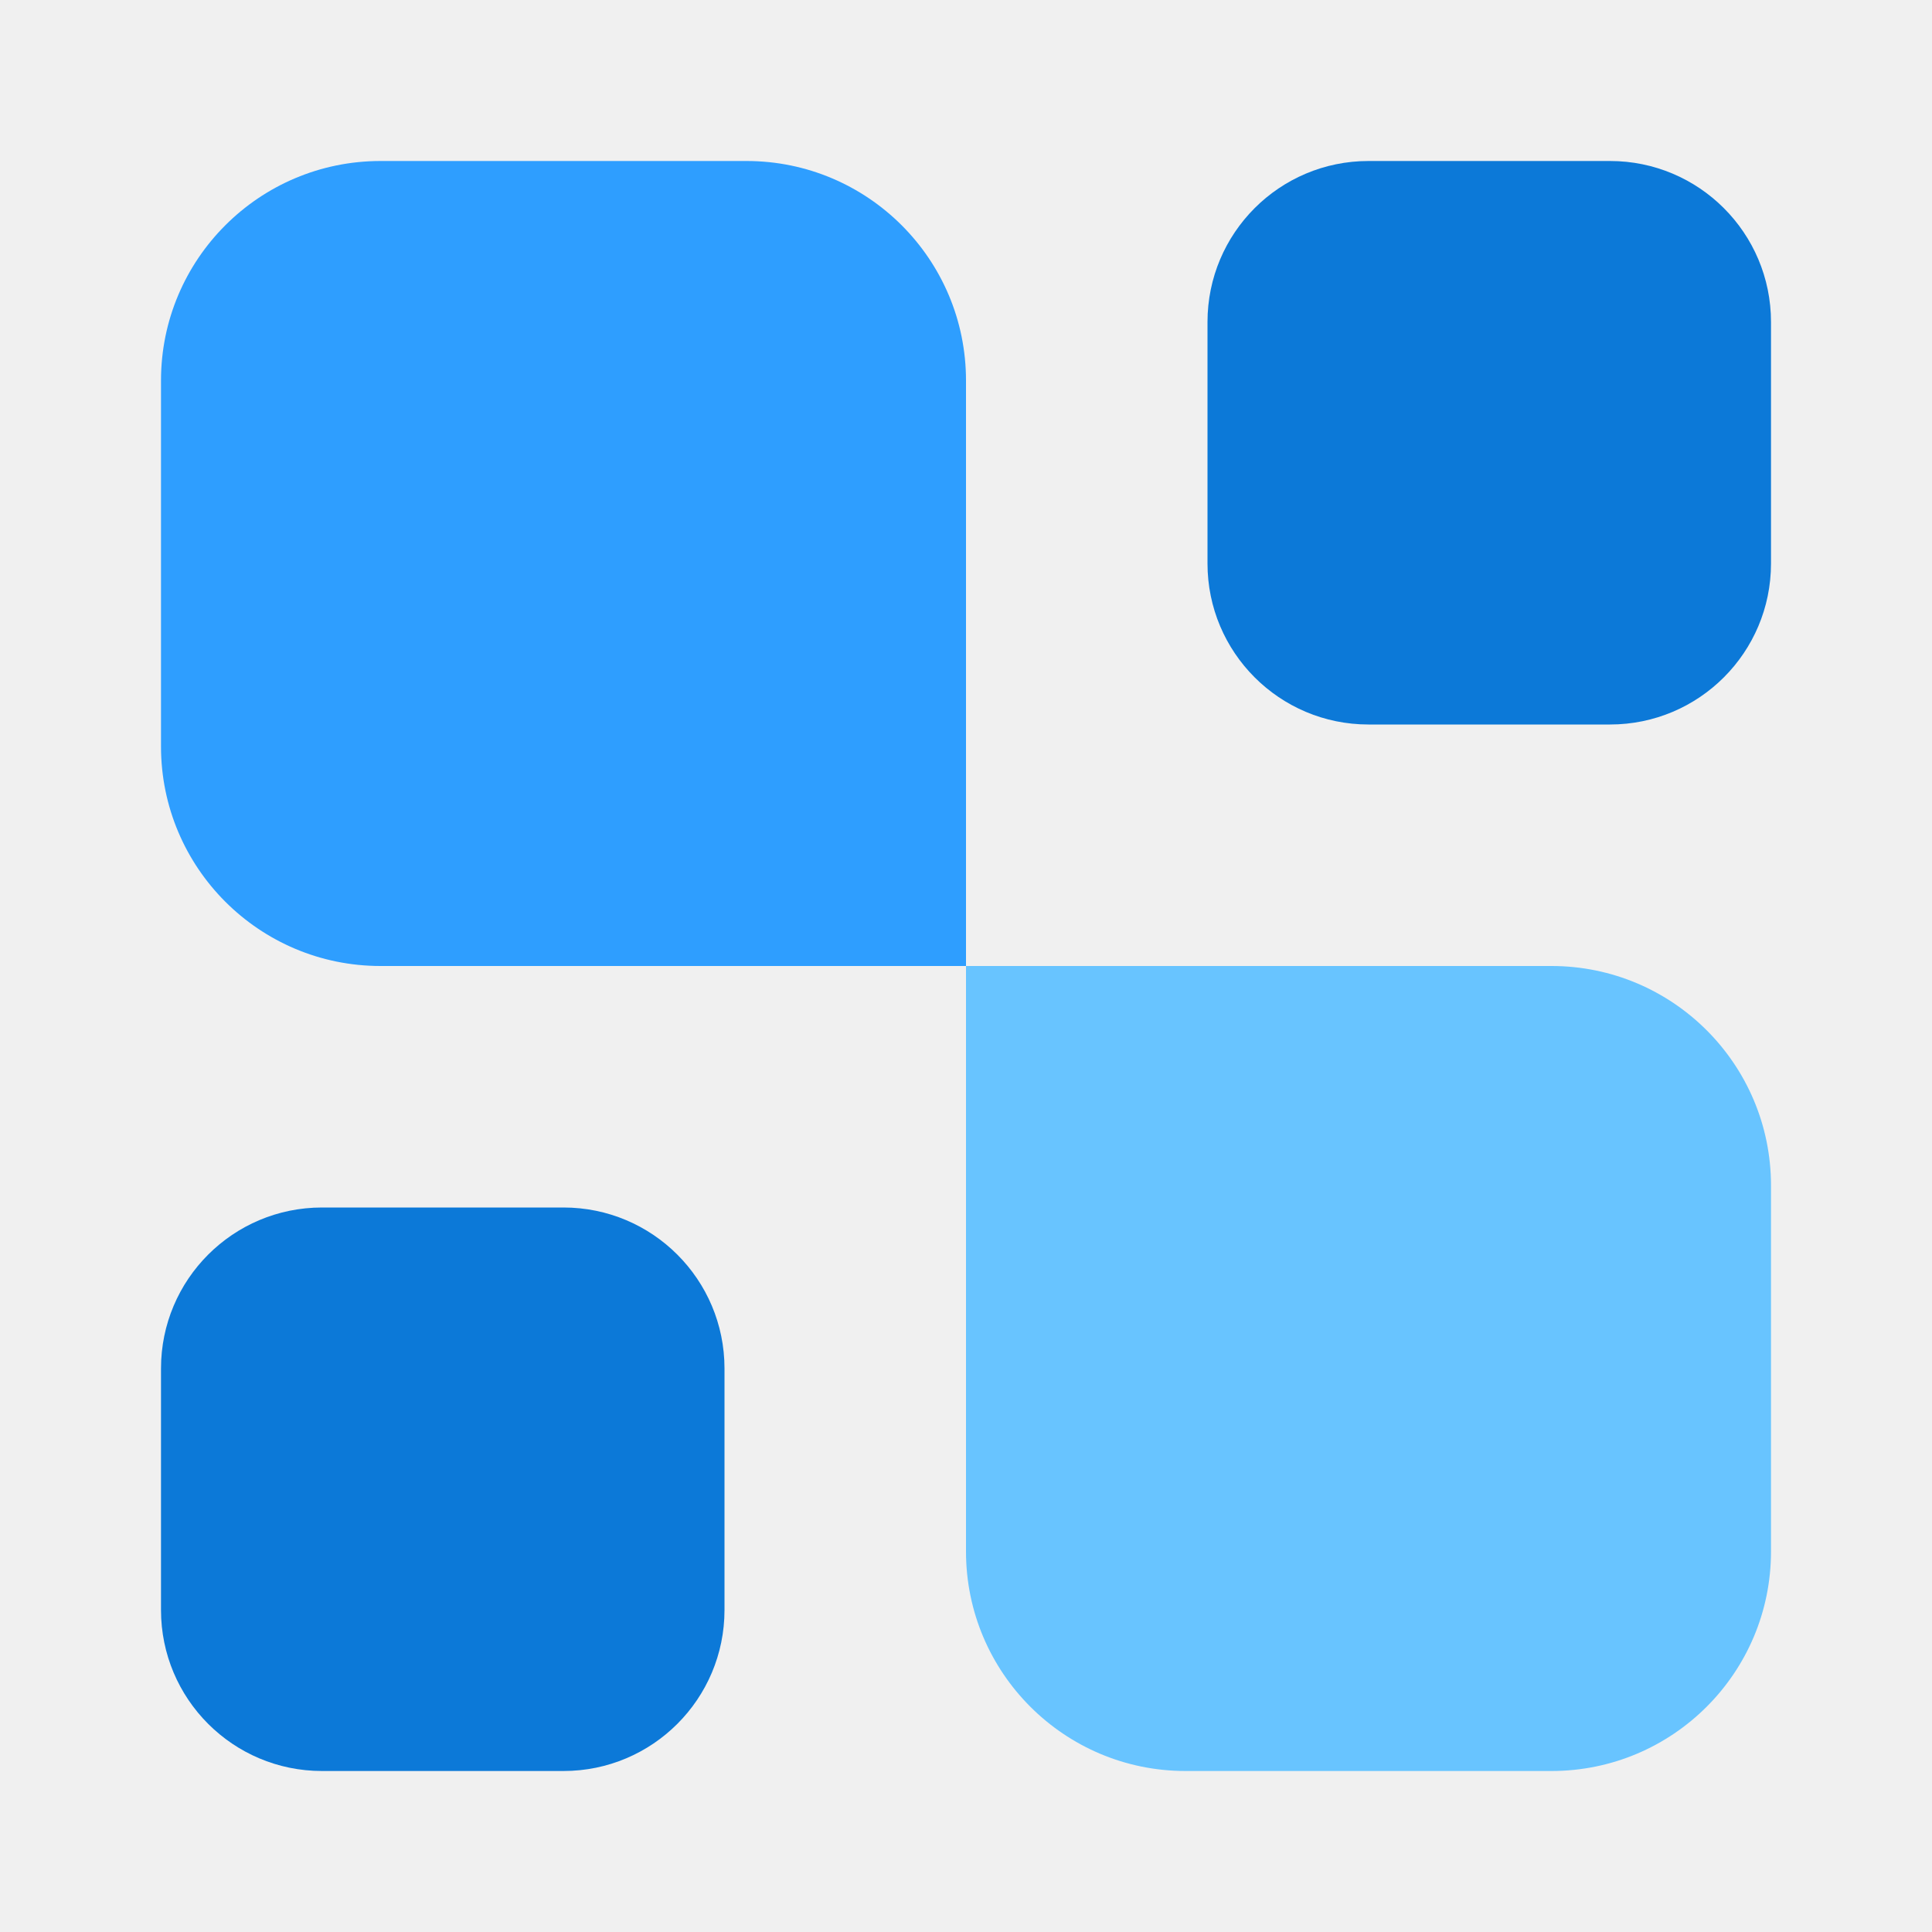
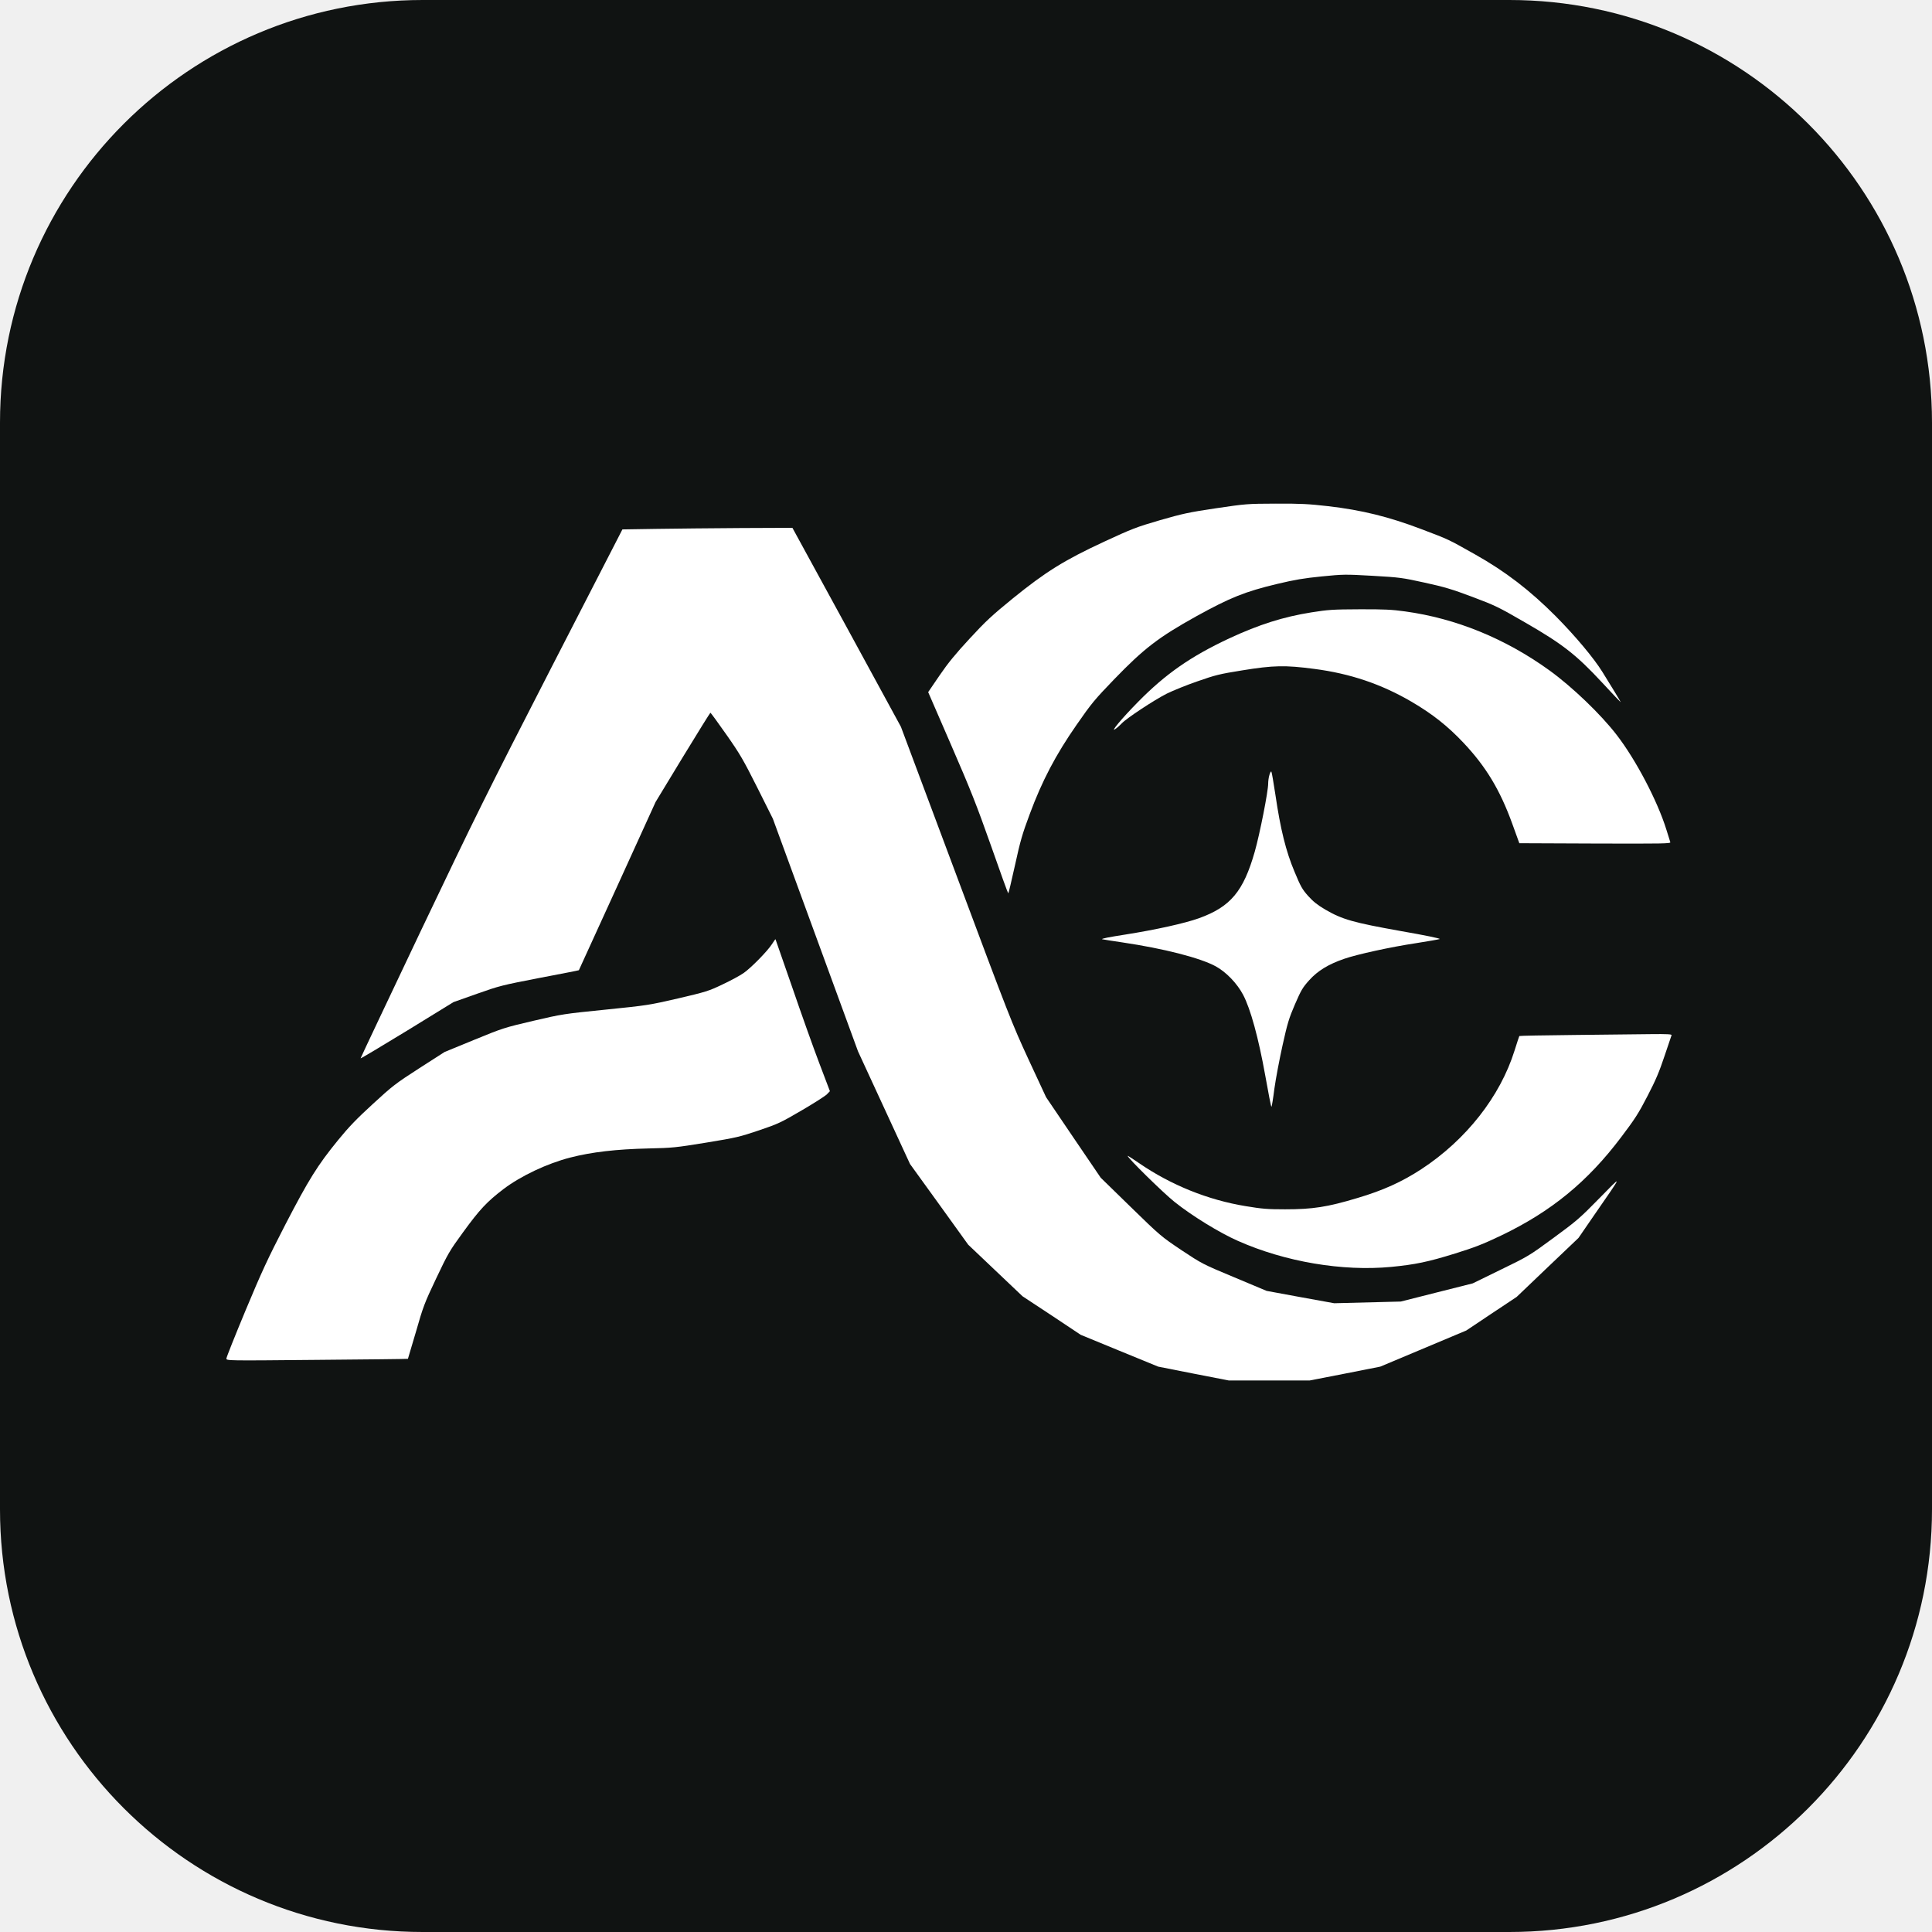
- <svg xmlns="http://www.w3.org/2000/svg" width="24" height="24" viewBox="0 0 24 24" fill="none">
-   <path d="M22 19.273C22 20.779 20.779 22 19.273 22H14.727C13.221 22 12 20.779 12 19.273V12H19.273C20.779 12 22 13.221 22 14.727V19.273Z" fill="#68C4FF" />
-   <path d="M20 2C21.105 2 22 2.895 22 4V7C22 8.105 21.105 9 20 9H17C15.895 9 15 8.105 15 7V4C15 2.895 15.895 2 17 2H20Z" fill="#0C79D8" />
-   <path d="M7 15C8.105 15 9 15.895 9 17V20C9 21.105 8.105 22 7 22H4C2.895 22 2 21.105 2 20V17C2 15.895 2.895 15 4 15H7Z" fill="#0C79D8" />
-   <path d="M12 12H4.727C3.221 12 2 10.779 2 9.273V4.727C2 3.221 3.221 2 4.727 2H9.273C10.779 2 12 3.221 12 4.727V12Z" fill="#2E9EFF" />
+ <svg xmlns="http://www.w3.org/2000/svg" viewBox="0 0 32 32">
+   <rect width="32" height="32" rx="7" fill="#101312" />
+   <g transform="translate(2,4) scale(0.0175)" fill="#ffffff">
+     <g transform="translate(0,1374) scale(0.1,-0.1)" stroke="none">
+       <path d="M10365 11215 c-261 -39 -314 -51 -530 -113 -222 -65 -262 -80 -525 -202 -382 -177 -557 -287 -868 -539 -195 -159 -255 -214 -407 -379 -135 -146 -204 -230 -286 -350 l-107 -157 217 -500 c186 -428 240 -565 377 -952 87 -249 161 -453 164 -453 3 0 31 120 64 268 50 230 70 297 139 482 117 316 247 563 444 846 140 202 171 239 355 430 283 293 422 399 778 597 321 177 460 233 765 306 168 40 252 54 421 71 204 20 218 21 481 6 260 -15 281 -18 495 -65 188 -41 260 -63 452 -135 215 -81 246 -96 500 -243 352 -203 482 -304 727 -568 94 -102 173 -185 175 -185 2 0 -26 48 -63 108 -36 59 -86 139 -109 177 -81 131 -255 339 -442 528 -246 247 -477 424 -763 585 -261 147 -244 139 -510 240 -305 116 -562 180 -882 217 -187 21 -258 25 -495 24 -272 -1 -282 -2 -567 -44z" />
+       <path d="M5066 11020 l-318 -5 -671 -1305 c-610 -1188 -721 -1412 -1239 -2499 -312 -657 -568 -1198 -568 -1202 0 -4 198 114 440 262 l439 270 223 79 c215 76 236 81 592 150 204 39 371 71 372 73 1 1 165 360 364 797 l362 795 256 422 c142 233 260 423 263 423 3 0 71 -93 151 -207 131 -187 160 -238 293 -502 l147 -294 403 -1101 403 -1101 246 -533 246 -533 276 -382 275 -382 257 -244 257 -244 276 -182 275 -183 367 -151 366 -150 334 -66 334 -65 383 0 383 0 334 65 334 66 407 171 407 171 238 159 239 159 292 279 293 279 143 208 c284 411 279 396 53 166 -184 -188 -215 -214 -433 -374 -231 -170 -239 -174 -500 -301 l-264 -129 -341 -86 -340 -86 -315 -8 -315 -8 -320 58 -320 59 -305 128 c-302 126 -307 129 -500 257 -192 129 -199 134 -480 408 l-285 278 -259 381 -258 381 -166 357 c-160 347 -180 398 -686 1753 l-522 1396 -513 942 -514 941 -486 -2 c-267 -2 -629 -5 -805 -8z" />
+       <path d="M11270 10230 c-269 -43 -495 -115 -778 -246 -365 -171 -602 -336 -863 -601 -152 -154 -272 -298 -214 -256 17 11 44 36 60 53 45 48 307 221 426 281 57 28 187 81 289 116 169 59 206 69 425 104 295 48 406 50 680 14 341 -44 636 -144 922 -311 198 -116 342 -230 492 -389 212 -225 345 -445 461 -765 l67 -185 718 -3 c642 -2 717 -1 711 13 -3 9 -20 62 -37 118 -84 271 -288 660 -469 895 -152 198 -423 457 -637 612 -418 302 -886 493 -1368 559 -123 17 -197 21 -430 20 -255 -1 -296 -4 -455 -29z" />
+       <path d="M10872 8692 c-7 -22 -12 -59 -12 -83 0 -74 -79 -475 -127 -644 -107 -376 -229 -522 -528 -630 -134 -48 -408 -109 -700 -155 -154 -24 -231 -39 -215 -44 14 -3 100 -17 191 -30 391 -58 736 -146 884 -227 98 -54 201 -161 258 -269 70 -133 145 -406 209 -762 29 -164 55 -298 59 -298 3 0 16 78 28 173 13 94 48 278 77 409 46 207 60 255 117 387 59 136 73 160 136 230 79 88 182 151 331 202 121 42 440 112 680 148 113 18 213 35 223 39 11 5 -135 35 -370 76 -447 80 -551 109 -711 202 -77 45 -115 76 -164 130 -56 63 -71 90 -129 230 -81 192 -133 403 -180 724 -18 118 -35 219 -39 223 -4 4 -12 -10 -18 -31z" />
+       <path d="M6165 7092 c-40 -64 -197 -225 -270 -276 -33 -23 -123 -72 -200 -108 -132 -63 -156 -70 -420 -132 -273 -63 -290 -66 -685 -106 -396 -40 -411 -42 -685 -106 -273 -64 -287 -68 -560 -180 l-280 -115 -240 -154 c-225 -145 -253 -167 -439 -338 -154 -141 -228 -218 -329 -342 -195 -239 -278 -373 -500 -801 -168 -326 -223 -445 -377 -814 -99 -238 -180 -441 -180 -452 0 -21 1 -21 858 -13 471 4 858 8 860 10 1 1 35 116 76 256 68 238 80 270 191 504 112 236 126 261 253 435 159 219 227 291 385 412 164 124 413 242 632 298 202 52 435 79 740 86 227 5 256 8 545 55 287 47 316 54 500 116 183 62 208 74 406 190 115 67 223 136 238 152 l28 29 -101 266 c-56 147 -171 470 -256 718 -86 249 -157 453 -158 454 -1 2 -16 -18 -32 -44z" />
+       <path d="M13758 6230 c-284 -3 -518 -7 -521 -10 -2 -3 -22 -64 -45 -137 -136 -435 -458 -845 -882 -1123 -184 -120 -362 -201 -605 -273 -286 -86 -424 -107 -685 -107 -165 0 -217 4 -373 30 -356 58 -708 200 -1009 407 -60 41 -108 72 -108 69 0 -20 336 -350 445 -437 164 -131 426 -292 599 -368 446 -198 989 -290 1451 -246 226 22 348 47 605 127 186 58 261 87 435 170 474 227 818 509 1136 931 128 169 164 224 249 389 79 152 112 231 161 378 34 102 64 191 67 198 3 9 -40 12 -199 10 -112 -1 -437 -5 -721 -8z" />
+     </g>
+   </g>
</svg>
